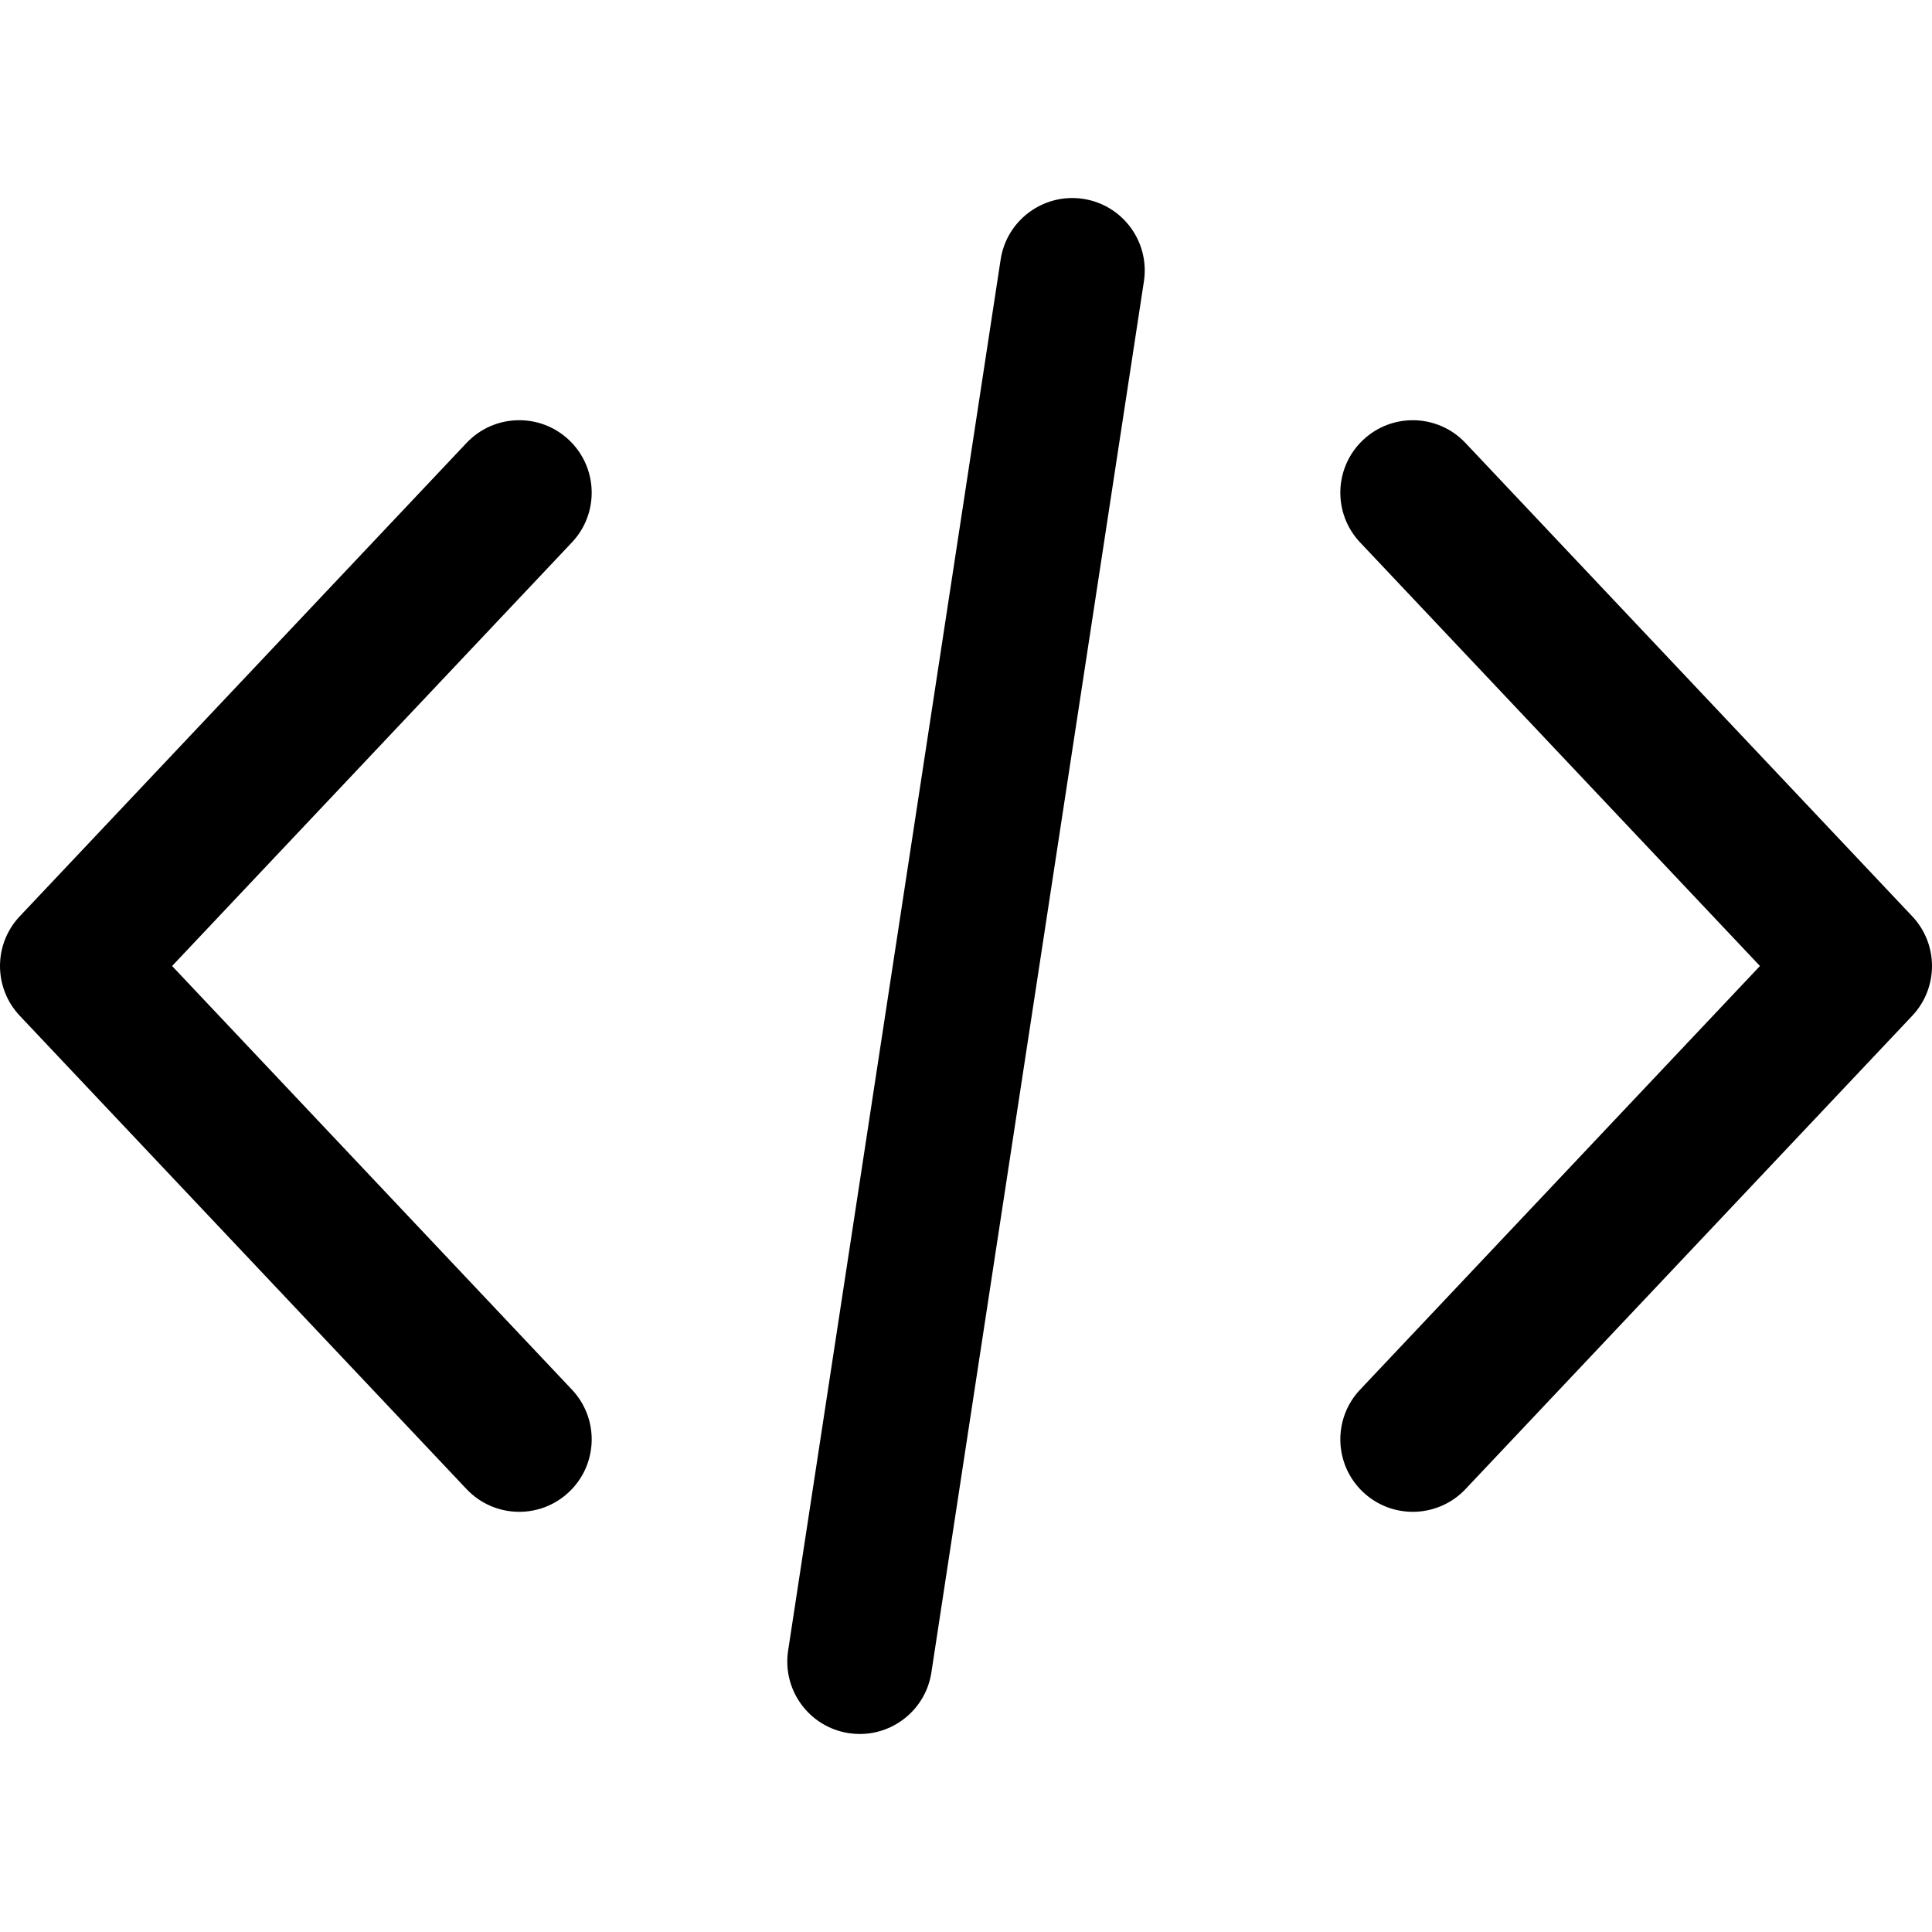
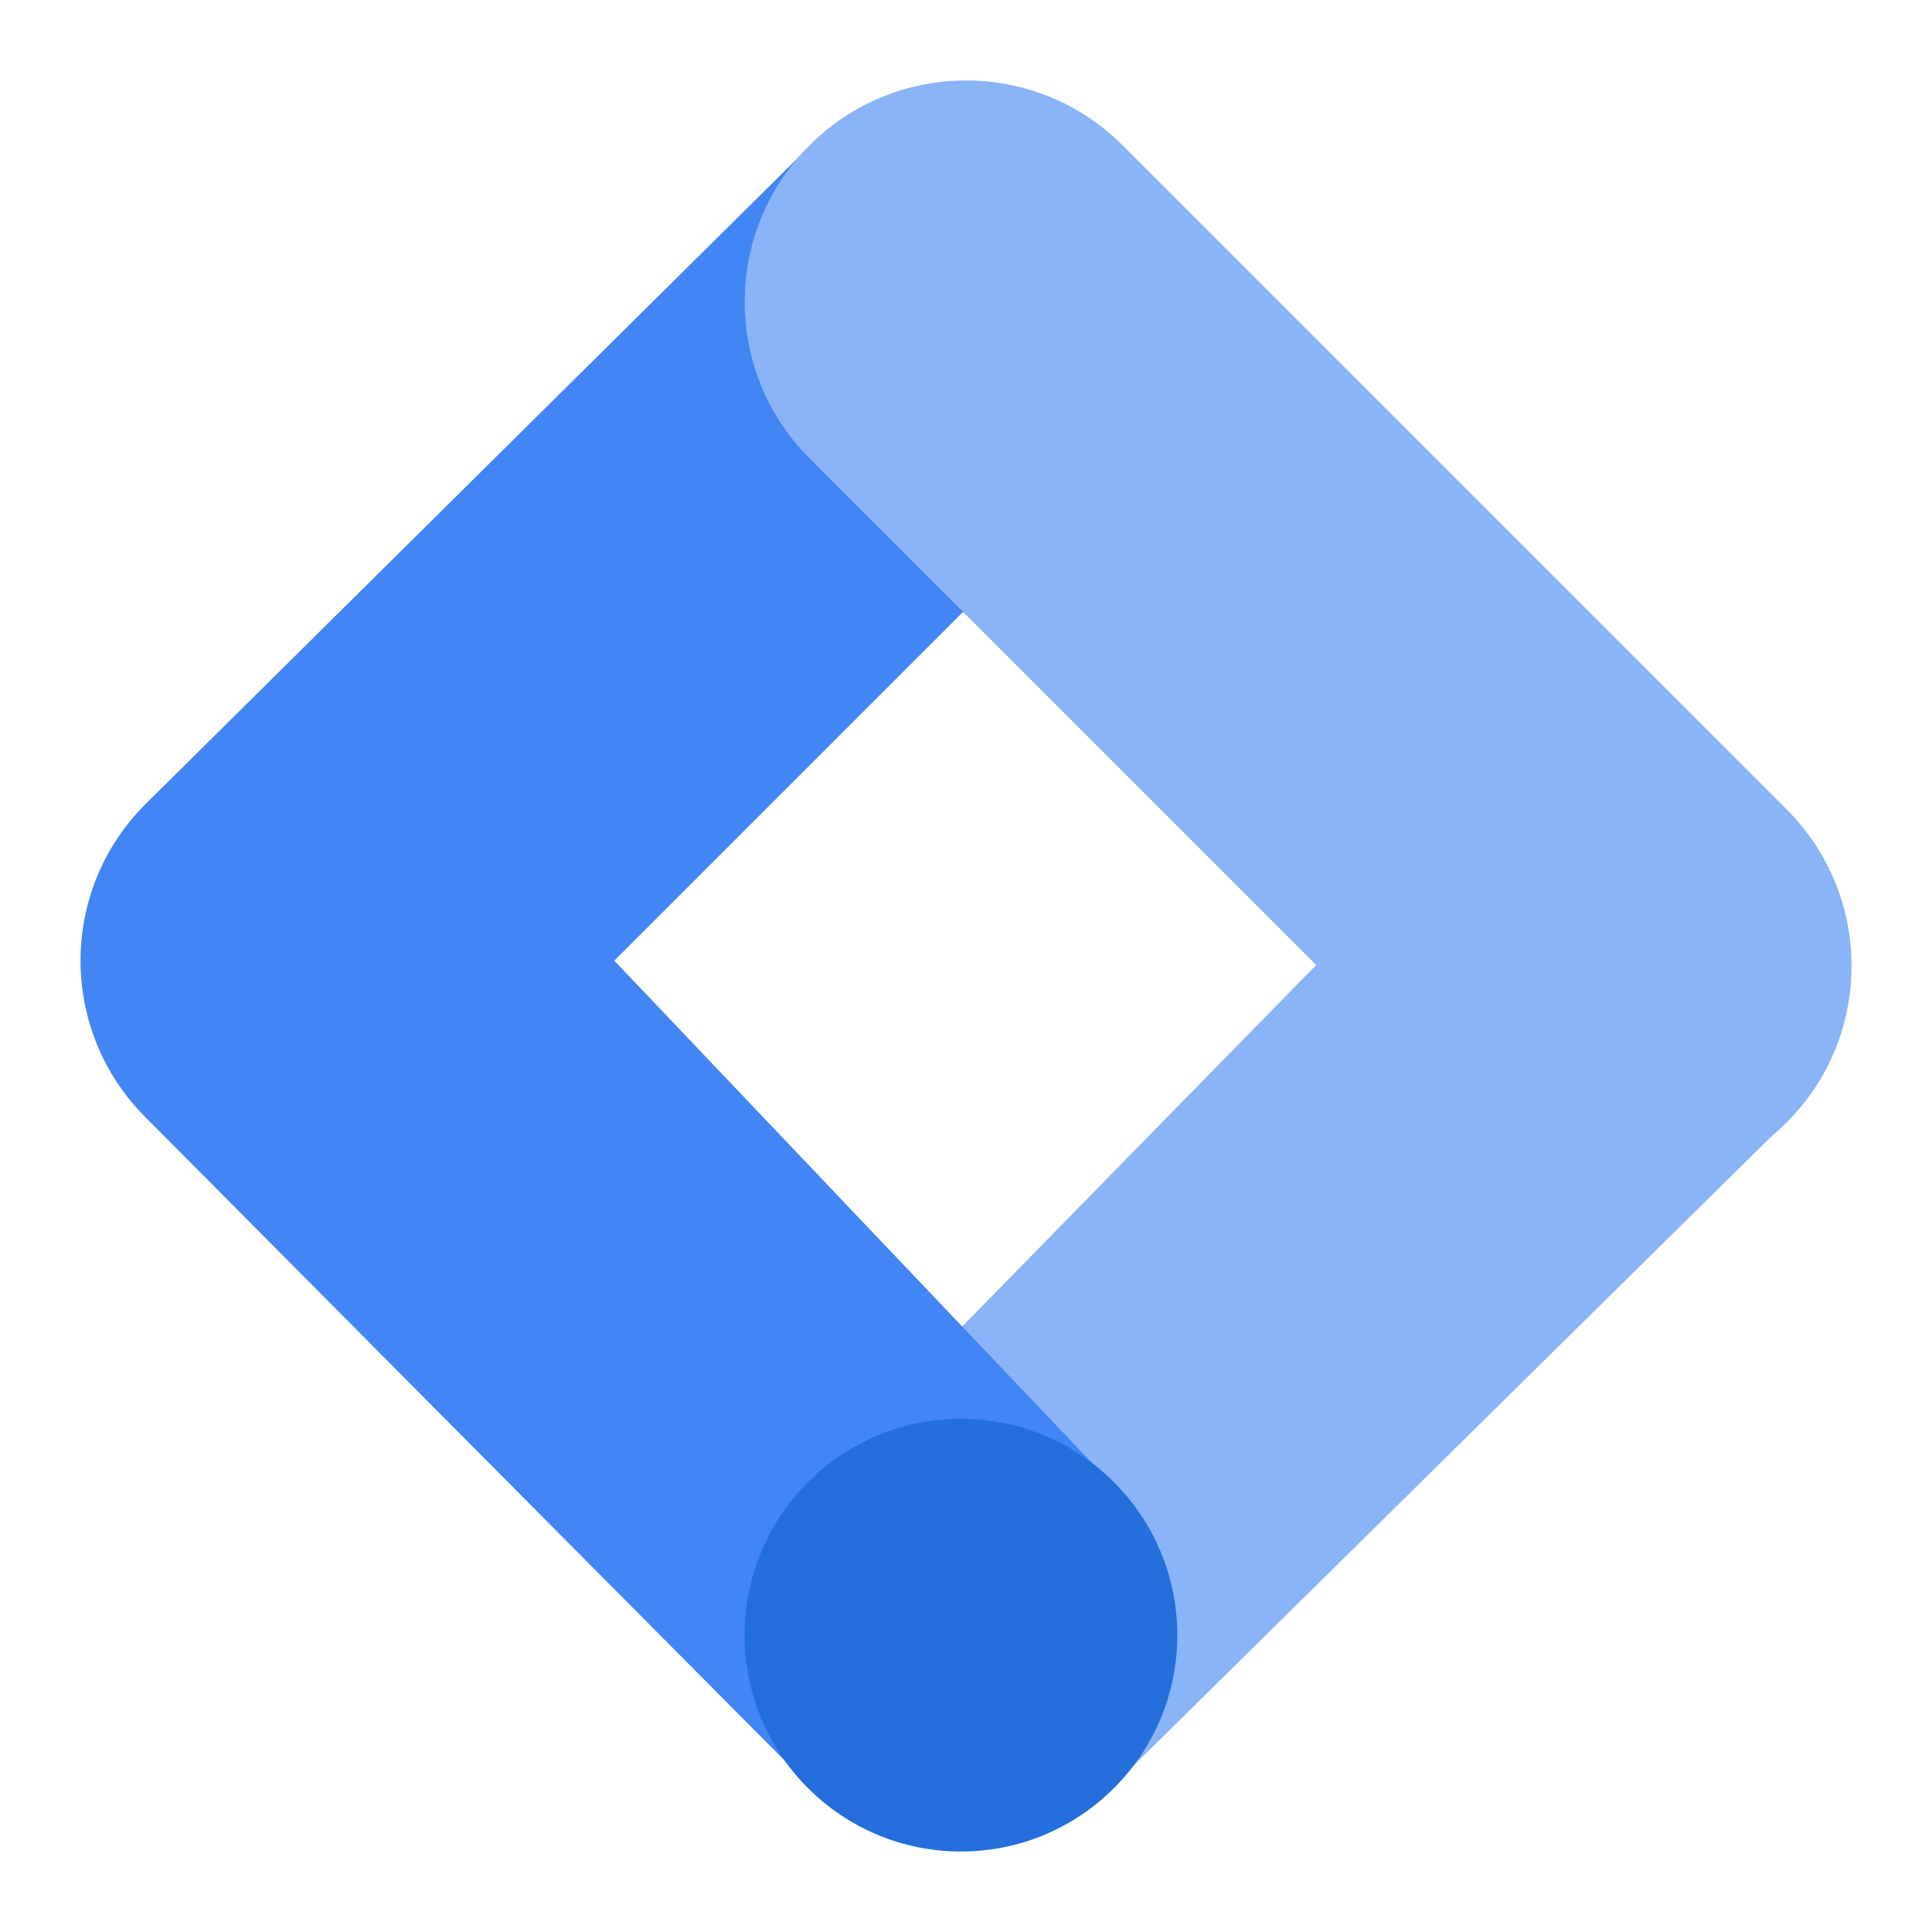
- <svg xmlns="http://www.w3.org/2000/svg" version="1.1" id="Capa_1" x="0px" y="0px" viewBox="0 0 511.997 511.997" style="enable-background:new 0 0 511.997 511.997;" xml:space="preserve">
+ <svg xmlns="http://www.w3.org/2000/svg" version="1.1" x="0px" y="0px" width="192px" height="192px" viewBox="0 0 192 192" enable-background="new 0 0 192 192" xml:space="preserve">
+   <rect fill="none" width="192" height="192" />
  <g>
-     <g>
-       <path d="M506.76,242.828l-118.4-125.44c-7.277-7.718-19.424-8.07-27.142-0.787c-7.706,7.277-8.064,19.43-0.781,27.142    l105.965,112.256L360.437,368.268c-7.283,7.712-6.925,19.859,0.781,27.142c3.712,3.501,8.454,5.235,13.178,5.235    c5.101,0,10.195-2.022,13.965-6.01l118.4-125.446C513.742,261.785,513.742,250.226,506.76,242.828z" />
-     </g>
+     <polygon fill="#8AB4F8" points="111.31,176.79 80.76,147 146.37,80 178,111  " />
+     <path fill="#4285F4" d="M111.44,45.08L81,14L14.44,79.93c-8.58,8.58-8.58,22.49,0,31.08L80,177l31-29L61.05,95.47L111.44,45.08z" />
+     <path fill="#8AB4F8" d="M177.56,80.44l-66-66c-8.59-8.59-22.52-8.59-31.11,0c-8.59,8.59-8.59,22.52,0,31.11l66,66   c8.59,8.59,22.52,8.59,31.11,0C186.15,102.96,186.15,89.03,177.56,80.44z" />
+     <circle fill="#246FDB" cx="95.5" cy="162.5" r="21.5" />
  </g>
-   <g>
-     <g>
-       <path d="M151.566,368.262L45.608,255.999l105.958-112.262c7.277-7.712,6.925-19.866-0.787-27.142    c-7.706-7.277-19.866-6.925-27.142,0.787l-118.4,125.44c-6.982,7.398-6.982,18.963,0,26.362L123.643,394.63    c3.776,4,8.864,6.016,13.965,6.016c4.723,0,9.466-1.741,13.171-5.242C158.498,388.127,158.843,375.974,151.566,368.262z" />
-     </g>
-   </g>
-   <g>
-     <g>
-       <path d="M287.061,52.697c-10.477-1.587-20.282,5.606-21.882,16.083l-56.32,368.64c-1.6,10.483,5.6,20.282,16.083,21.882    c0.986,0.147,1.958,0.218,2.925,0.218c9.325,0,17.504-6.803,18.957-16.301l56.32-368.64    C304.744,64.095,297.544,54.297,287.061,52.697z" />
-     </g>
-   </g>
-   <g>
- </g>
-   <g>
- </g>
-   <g>
- </g>
-   <g>
- </g>
-   <g>
- </g>
-   <g>
- </g>
-   <g>
- </g>
-   <g>
- </g>
-   <g>
- </g>
-   <g>
- </g>
-   <g>
- </g>
-   <g>
- </g>
-   <g>
- </g>
-   <g>
- </g>
-   <g>
- </g>
</svg>
